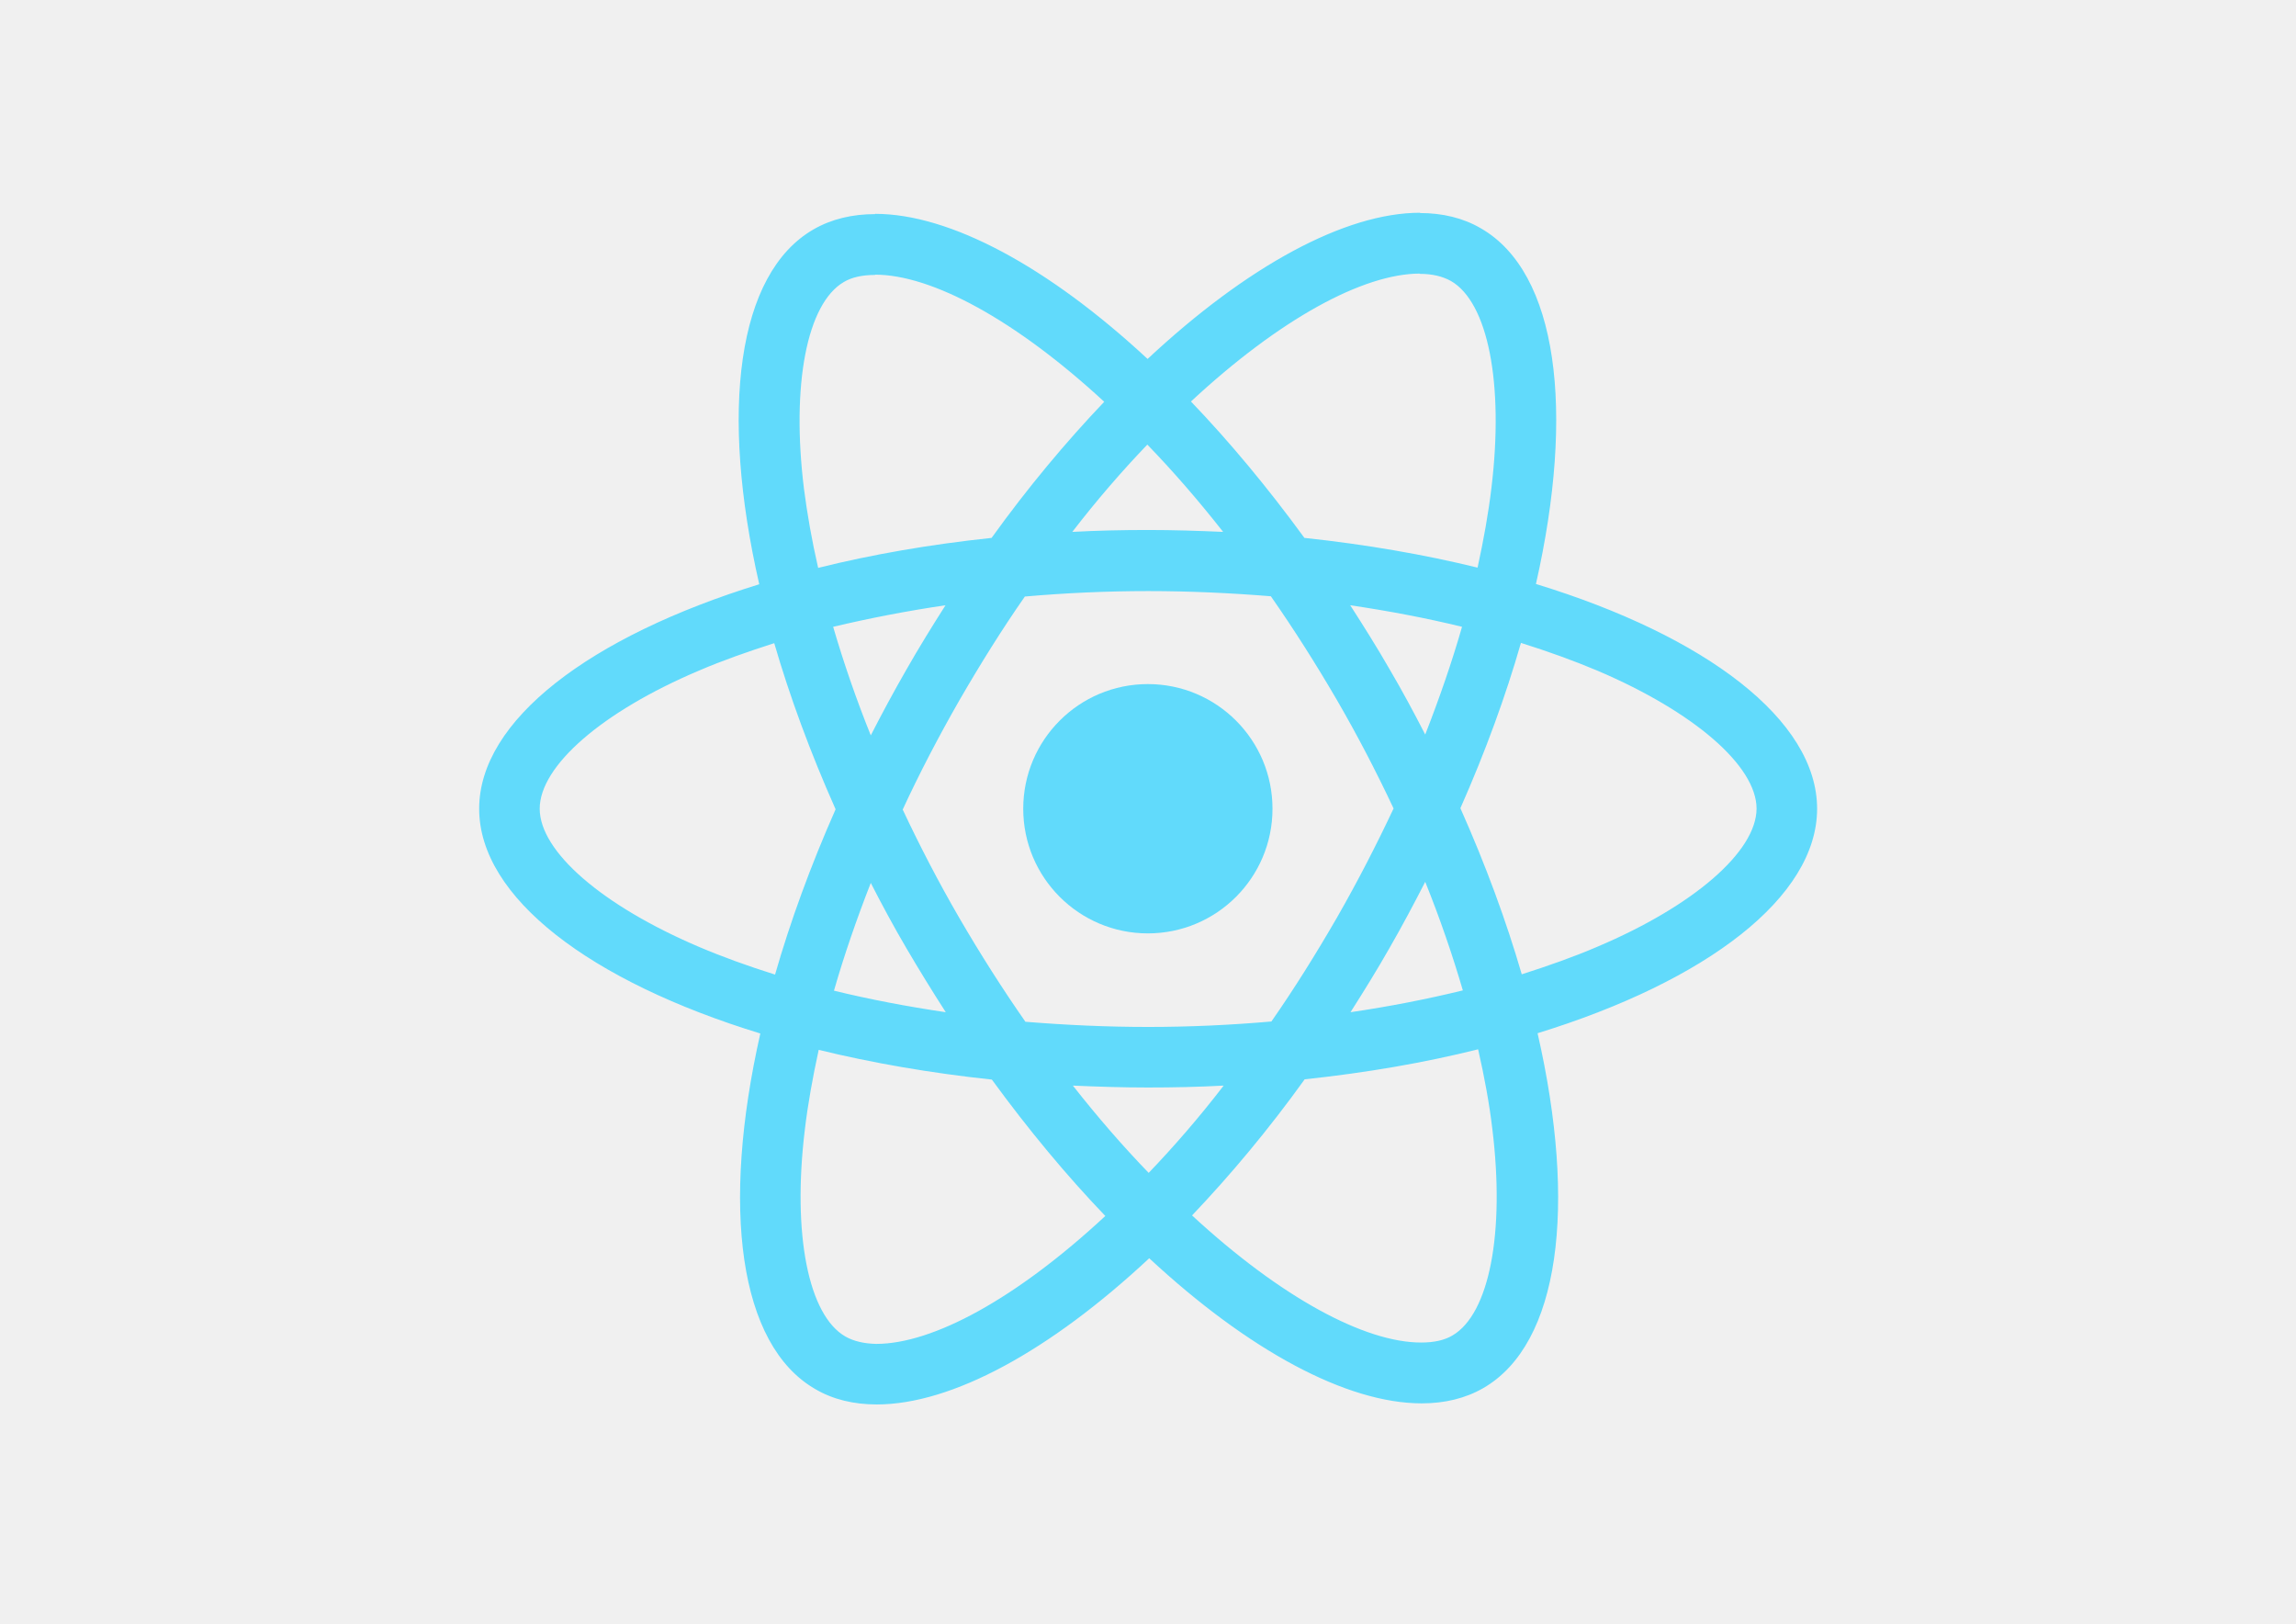
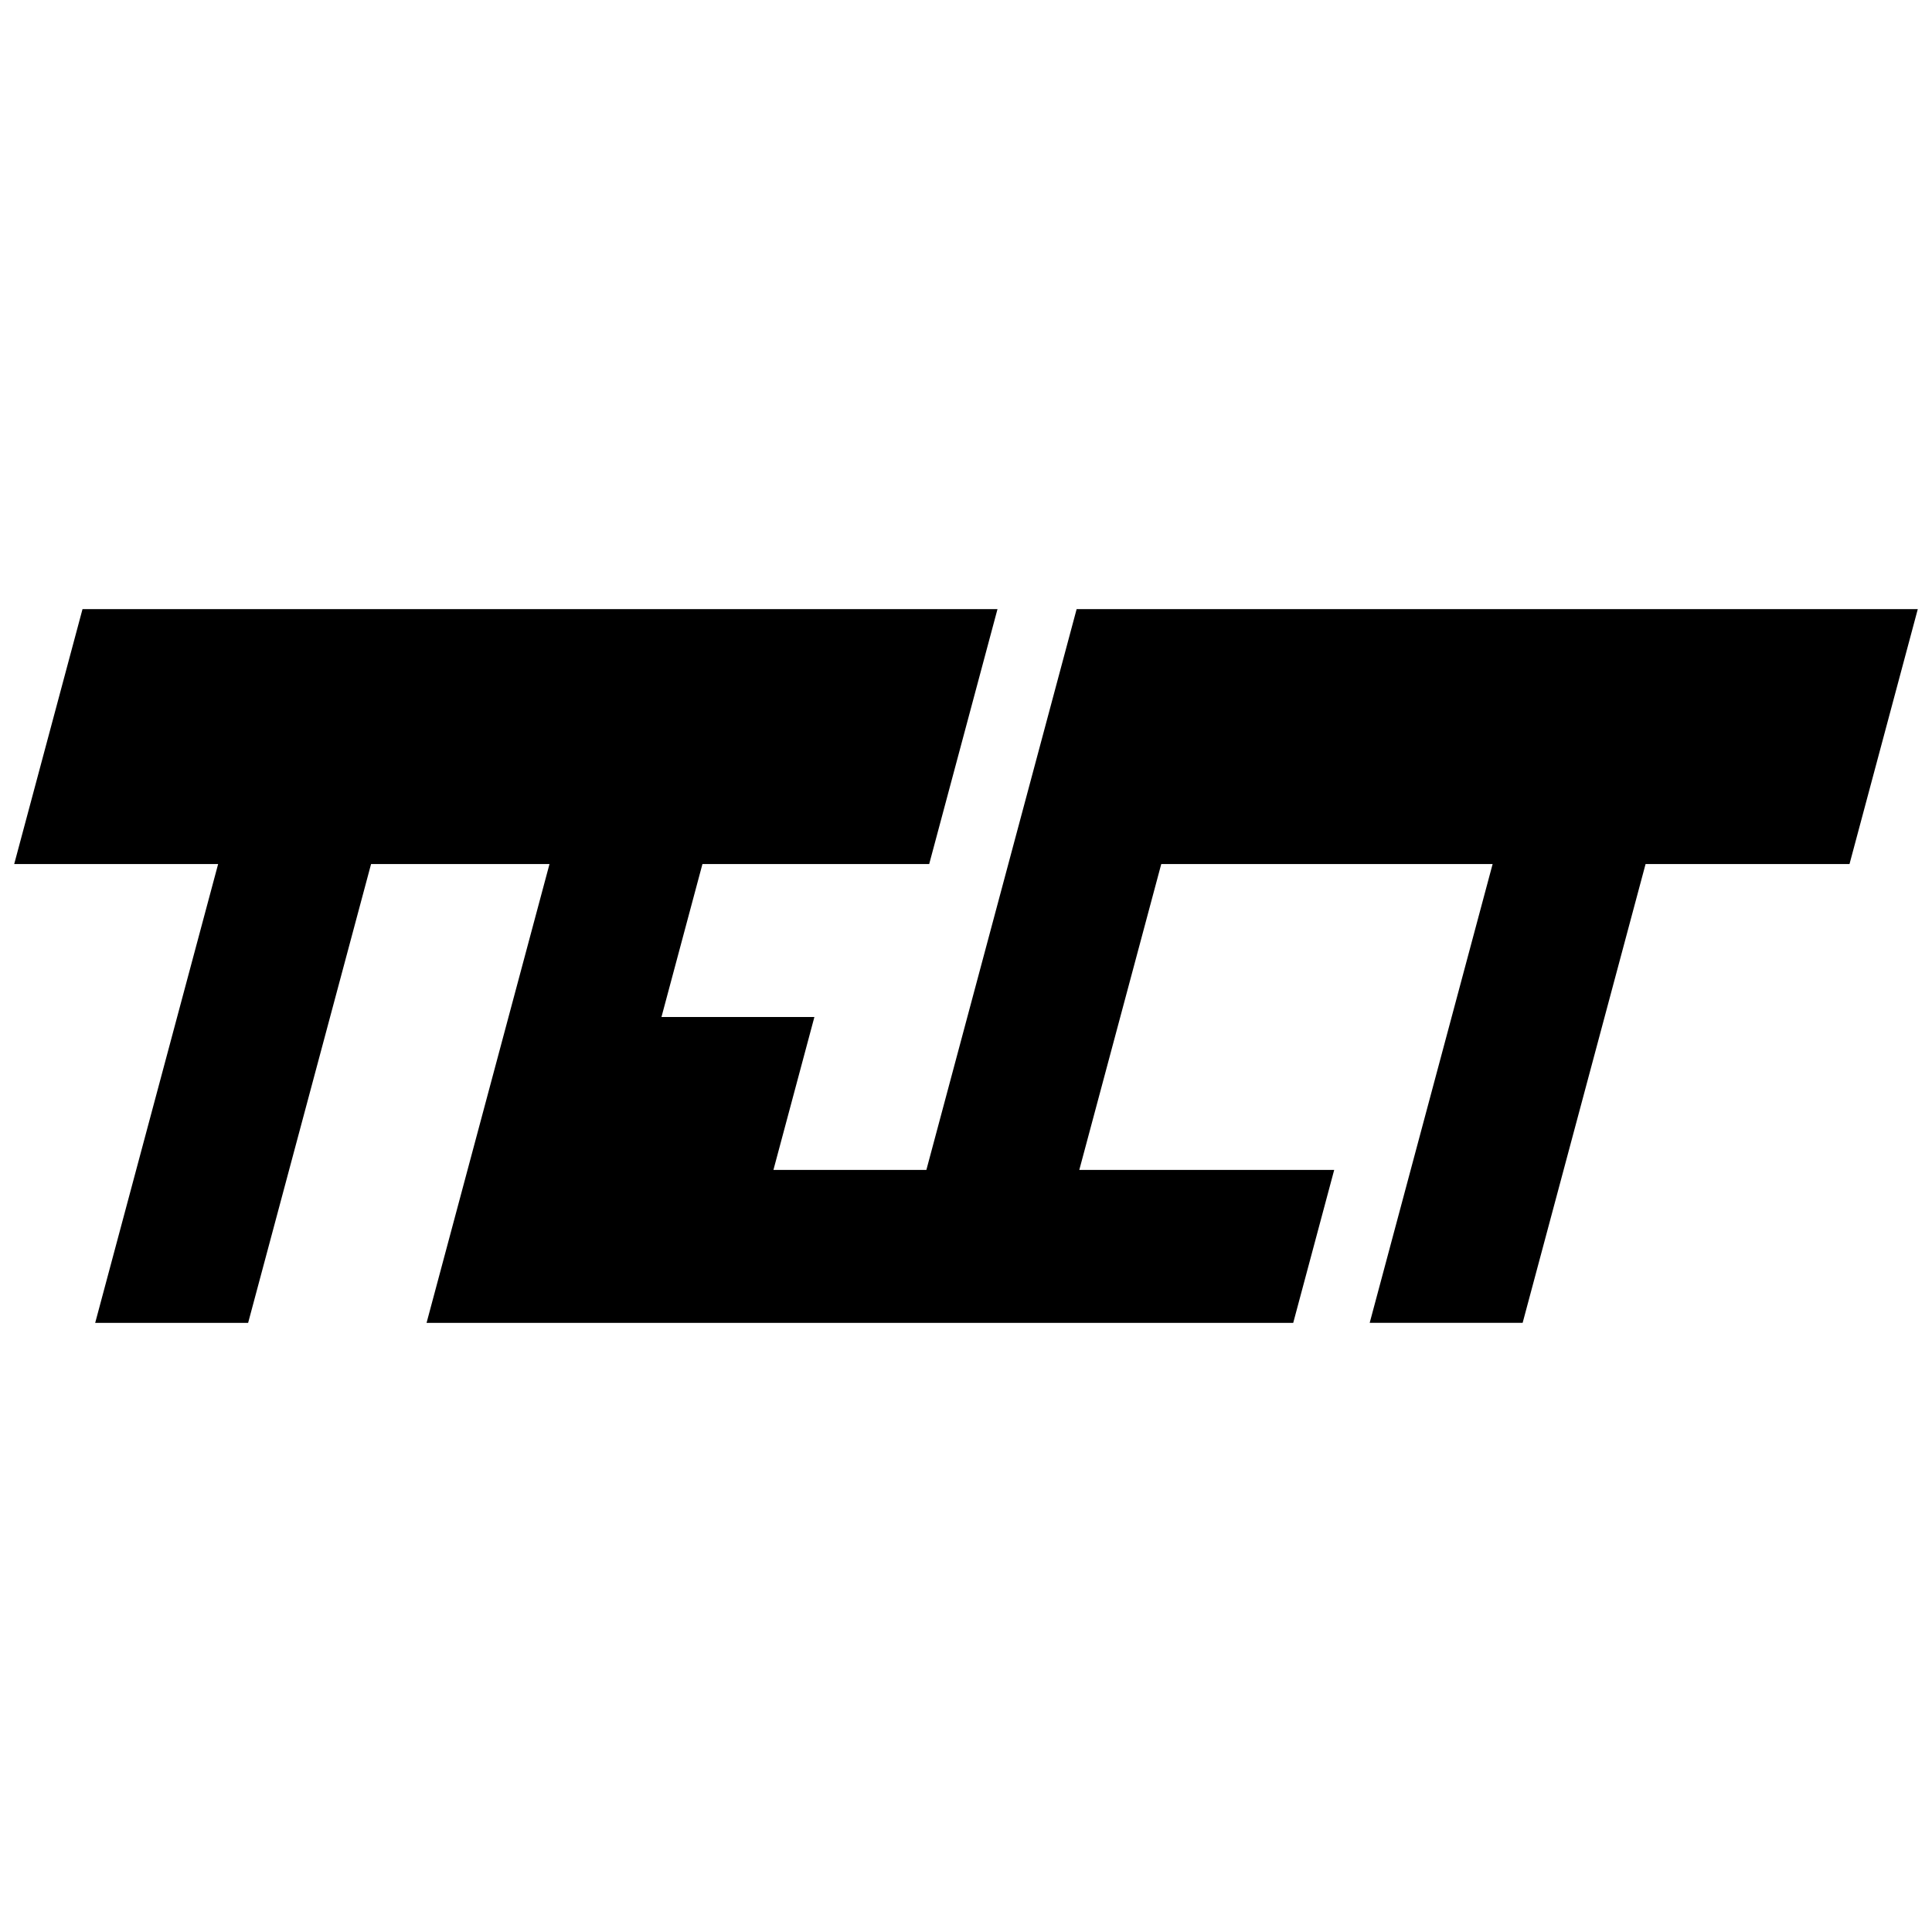
- <svg xmlns="http://www.w3.org/2000/svg" viewBox="0 0 841.9 595.3">
-   <g fill="#61DAFB">
-     <path d="M666.3 296.5c0-32.5-40.7-63.3-103.1-82.4 14.4-63.6 8-114.2-20.2-130.4-6.5-3.8-14.1-5.6-22.4-5.6v22.3c4.6 0 8.3.9 11.4 2.6 13.6 7.8 19.5 37.5 14.9 75.7-1.1 9.4-2.9 19.3-5.1 29.4-19.6-4.8-41-8.5-63.5-10.9-13.5-18.5-27.5-35.3-41.6-50 32.6-30.3 63.2-46.9 84-46.9V78c-27.5 0-63.5 19.6-99.9 53.6-36.4-33.8-72.4-53.2-99.9-53.2v22.3c20.7 0 51.4 16.5 84 46.6-14 14.7-28 31.4-41.3 49.9-22.6 2.4-44 6.1-63.6 11-2.3-10-4-19.7-5.2-29-4.7-38.2 1.1-67.9 14.6-75.8 3-1.8 6.9-2.6 11.5-2.6V78.5c-8.4 0-16 1.8-22.6 5.6-28.1 16.2-34.4 66.7-19.9 130.1-62.2 19.2-102.7 49.9-102.7 82.3 0 32.5 40.7 63.3 103.1 82.4-14.4 63.6-8 114.2 20.2 130.4 6.5 3.8 14.1 5.6 22.5 5.6 27.5 0 63.5-19.6 99.9-53.6 36.4 33.8 72.4 53.2 99.9 53.2 8.4 0 16-1.8 22.6-5.6 28.1-16.2 34.4-66.7 19.9-130.1 62-19.1 102.5-49.9 102.5-82.3zm-130.2-66.7c-3.7 12.9-8.3 26.2-13.5 39.5-4.1-8-8.4-16-13.1-24-4.6-8-9.5-15.8-14.4-23.4 14.2 2.1 27.9 4.7 41 7.9zm-45.8 106.5c-7.8 13.5-15.8 26.3-24.1 38.2-14.9 1.3-30 2-45.2 2-15.1 0-30.2-.7-45-1.9-8.3-11.9-16.4-24.6-24.2-38-7.6-13.1-14.5-26.4-20.8-39.8 6.2-13.4 13.2-26.8 20.7-39.9 7.8-13.5 15.8-26.3 24.1-38.2 14.9-1.3 30-2 45.2-2 15.1 0 30.2.7 45 1.9 8.3 11.9 16.4 24.6 24.2 38 7.6 13.1 14.5 26.4 20.8 39.8-6.3 13.4-13.2 26.8-20.7 39.9zm32.3-13c5.4 13.4 10 26.8 13.8 39.8-13.1 3.2-26.9 5.9-41.2 8 4.9-7.7 9.8-15.6 14.4-23.7 4.6-8 8.9-16.1 13-24.1zM421.2 430c-9.3-9.6-18.6-20.3-27.8-32 9 .4 18.2.7 27.5.7 9.4 0 18.7-.2 27.8-.7-9 11.7-18.3 22.4-27.5 32zm-74.4-58.9c-14.2-2.1-27.9-4.7-41-7.9 3.7-12.9 8.3-26.2 13.5-39.5 4.1 8 8.4 16 13.1 24 4.7 8 9.5 15.8 14.4 23.4zM420.7 163c9.3 9.6 18.6 20.3 27.8 32-9-.4-18.2-.7-27.5-.7-9.4 0-18.7.2-27.8.7 9-11.7 18.3-22.4 27.5-32zm-74 58.9c-4.9 7.7-9.8 15.6-14.4 23.7-4.6 8-8.9 16-13 24-5.4-13.4-10-26.8-13.8-39.8 13.1-3.1 26.9-5.8 41.2-7.9zm-90.5 125.2c-35.4-15.1-58.3-34.9-58.3-50.6 0-15.7 22.9-35.6 58.3-50.6 8.6-3.7 18-7 27.7-10.1 5.7 19.6 13.2 40 22.5 60.9-9.2 20.8-16.6 41.1-22.2 60.6-9.9-3.1-19.3-6.5-28-10.2zM310 490c-13.6-7.8-19.5-37.5-14.9-75.7 1.1-9.4 2.9-19.3 5.1-29.4 19.6 4.8 41 8.5 63.5 10.9 13.5 18.5 27.5 35.3 41.6 50-32.6 30.3-63.2 46.9-84 46.9-4.5-.1-8.3-1-11.3-2.7zm237.2-76.2c4.7 38.2-1.1 67.9-14.6 75.8-3 1.8-6.9 2.6-11.5 2.6-20.7 0-51.4-16.5-84-46.6 14-14.7 28-31.4 41.3-49.9 22.6-2.4 44-6.1 63.6-11 2.3 10.1 4.1 19.8 5.2 29.1zm38.5-66.7c-8.6 3.7-18 7-27.7 10.1-5.7-19.6-13.2-40-22.5-60.9 9.2-20.8 16.6-41.1 22.2-60.6 9.9 3.1 19.3 6.5 28.1 10.2 35.4 15.1 58.3 34.9 58.3 50.6-.1 15.7-23 35.6-58.4 50.6zM320.8 78.4z" />
-     <circle cx="420.9" cy="296.5" r="45.7" />
-     <path d="M520.5 78.1z" />
+ <svg xmlns="http://www.w3.org/2000/svg" width="2500" height="2500" viewBox="0 0 192.756 192.756">
+   <g fill-rule="evenodd" clip-rule="evenodd">
+     <path fill="#fff" d="M0 0h192.756v192.756H0V0z" />
+     <path d="M8.232 60.773L1.417 86.205h20.346L9.497 131.982h15.259l12.266-45.777h17.802l-12.266 45.777h86.467l4.088-15.259h-25.432l8.178-30.518h25.432v-.001h7.629l-12.266 45.777h15.26l12.266-45.777h20.346l6.812-25.432h-83.922L100.6 86.206l-8.176 30.518H77.165l4.088-15.259H65.995l4.088-15.26h22.623l6.814-25.432H8.232z" />
  </g>
</svg>
